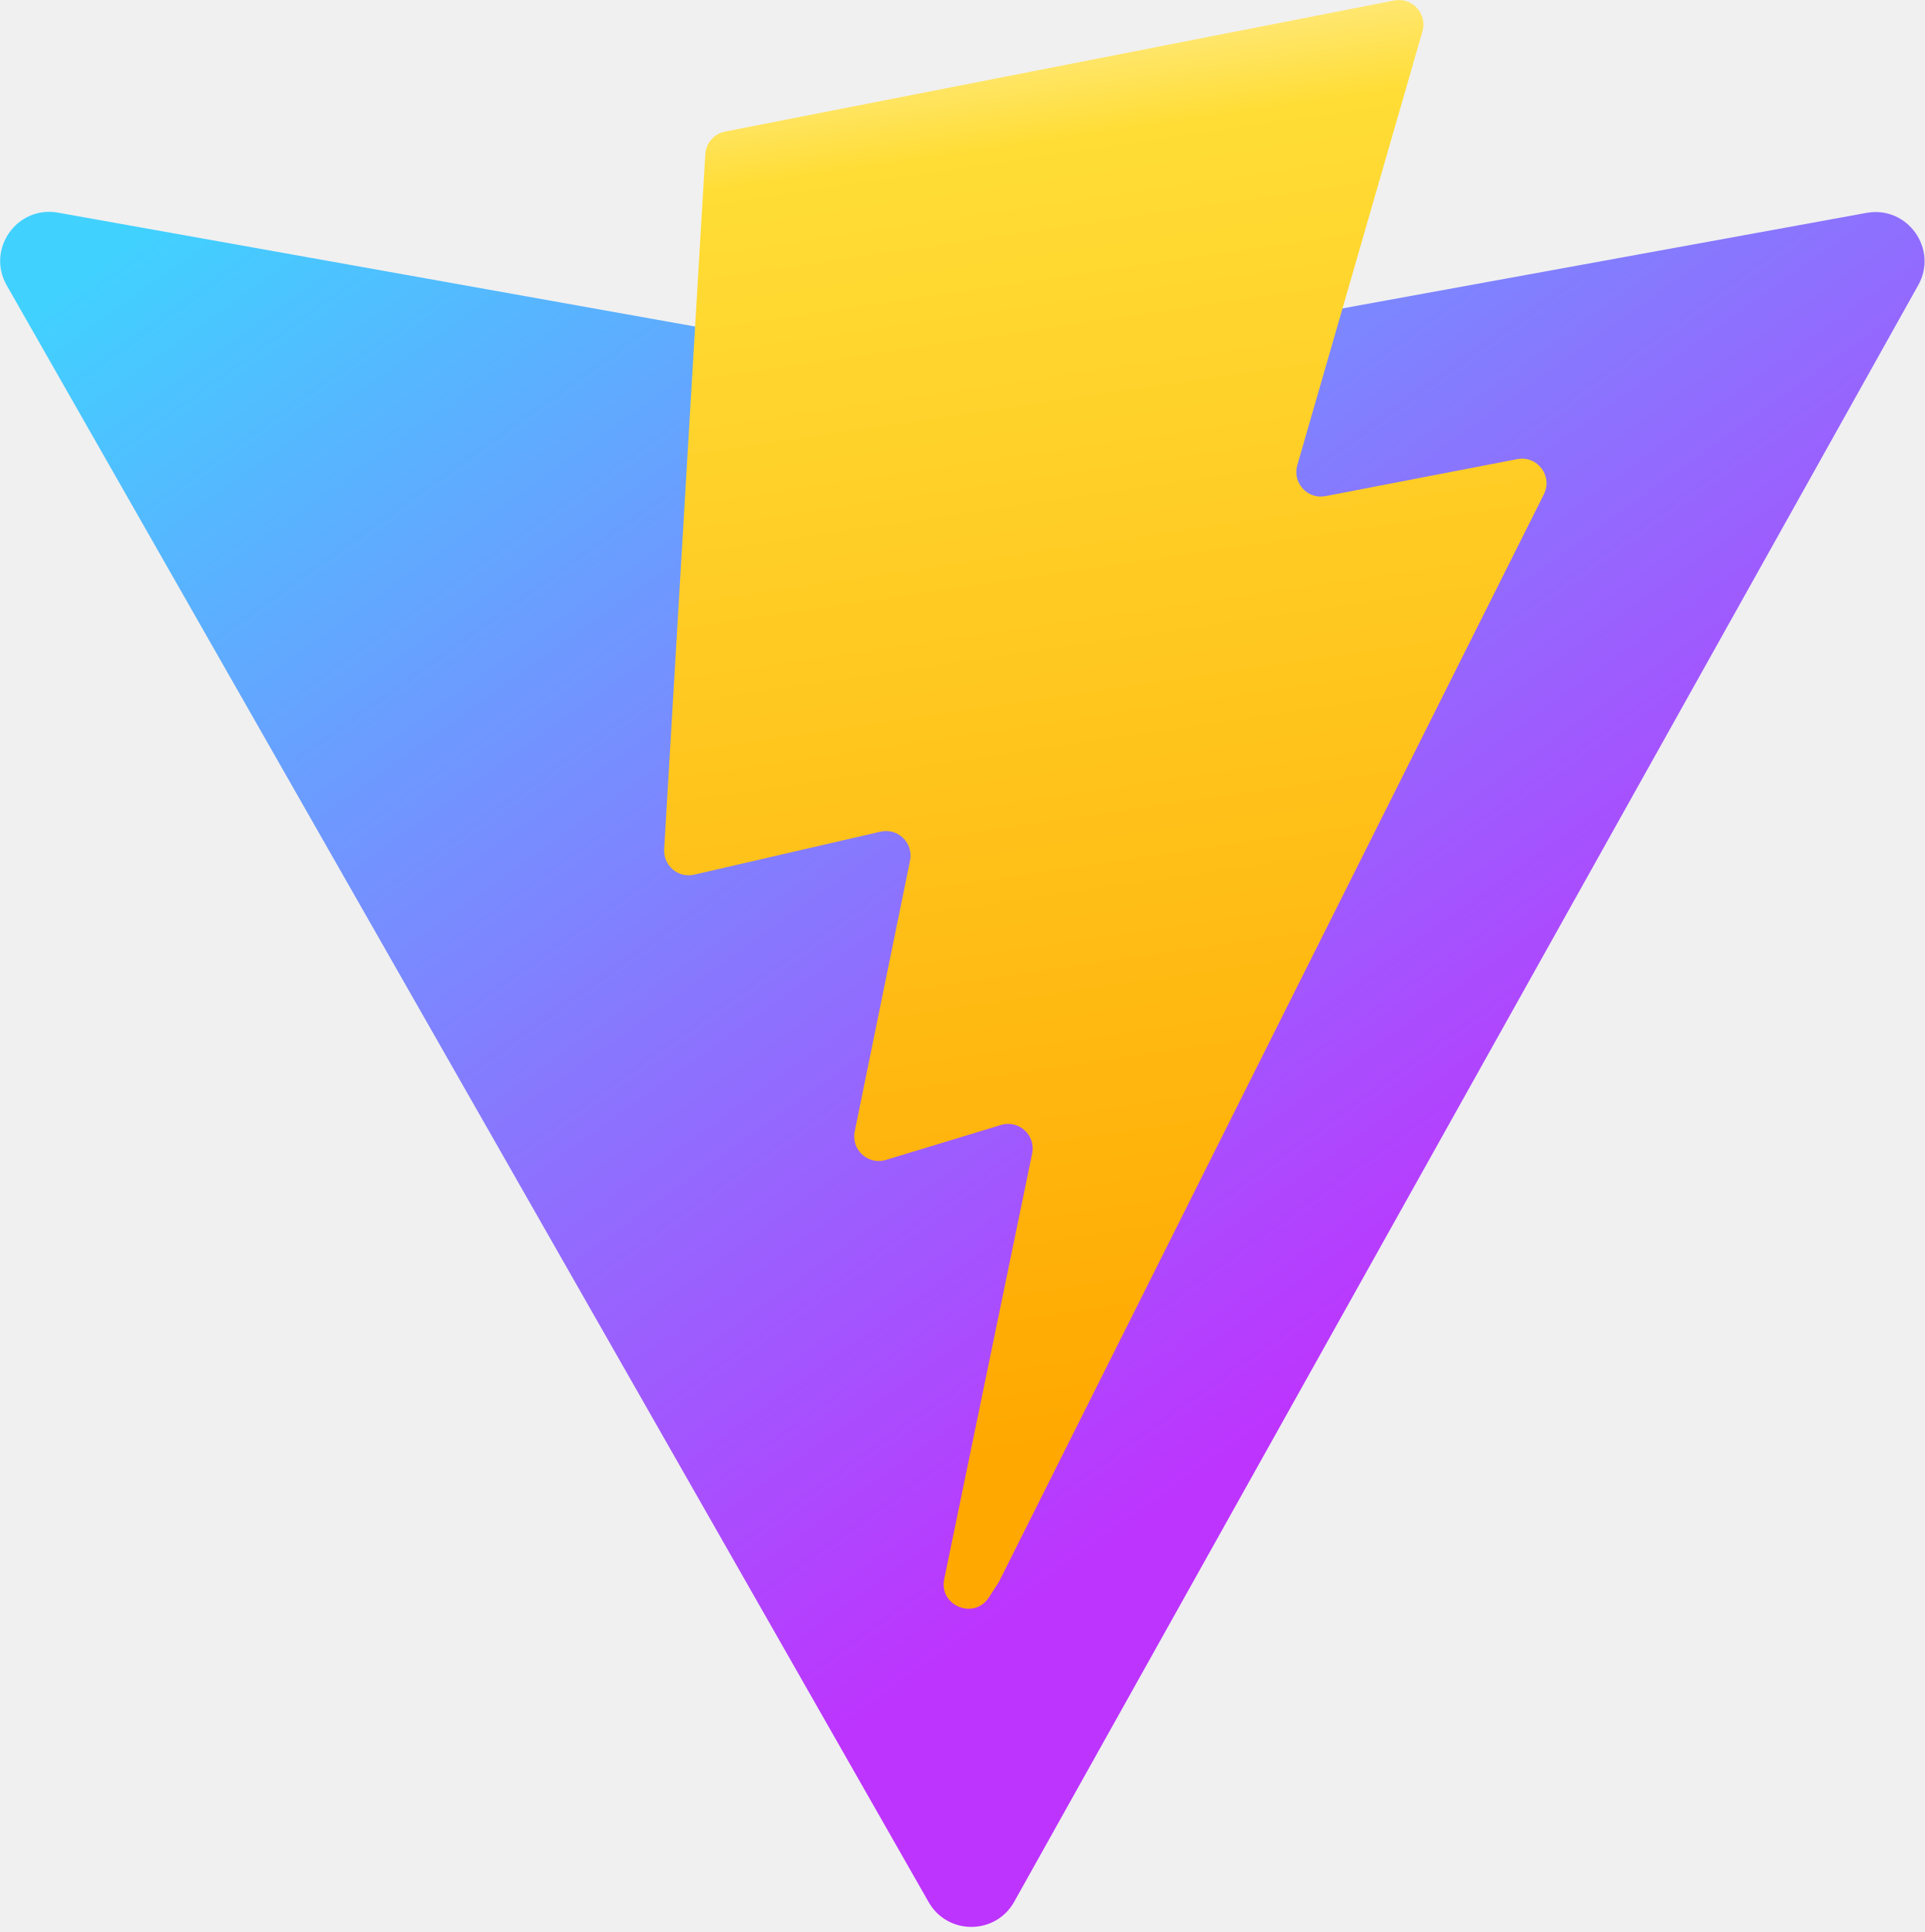
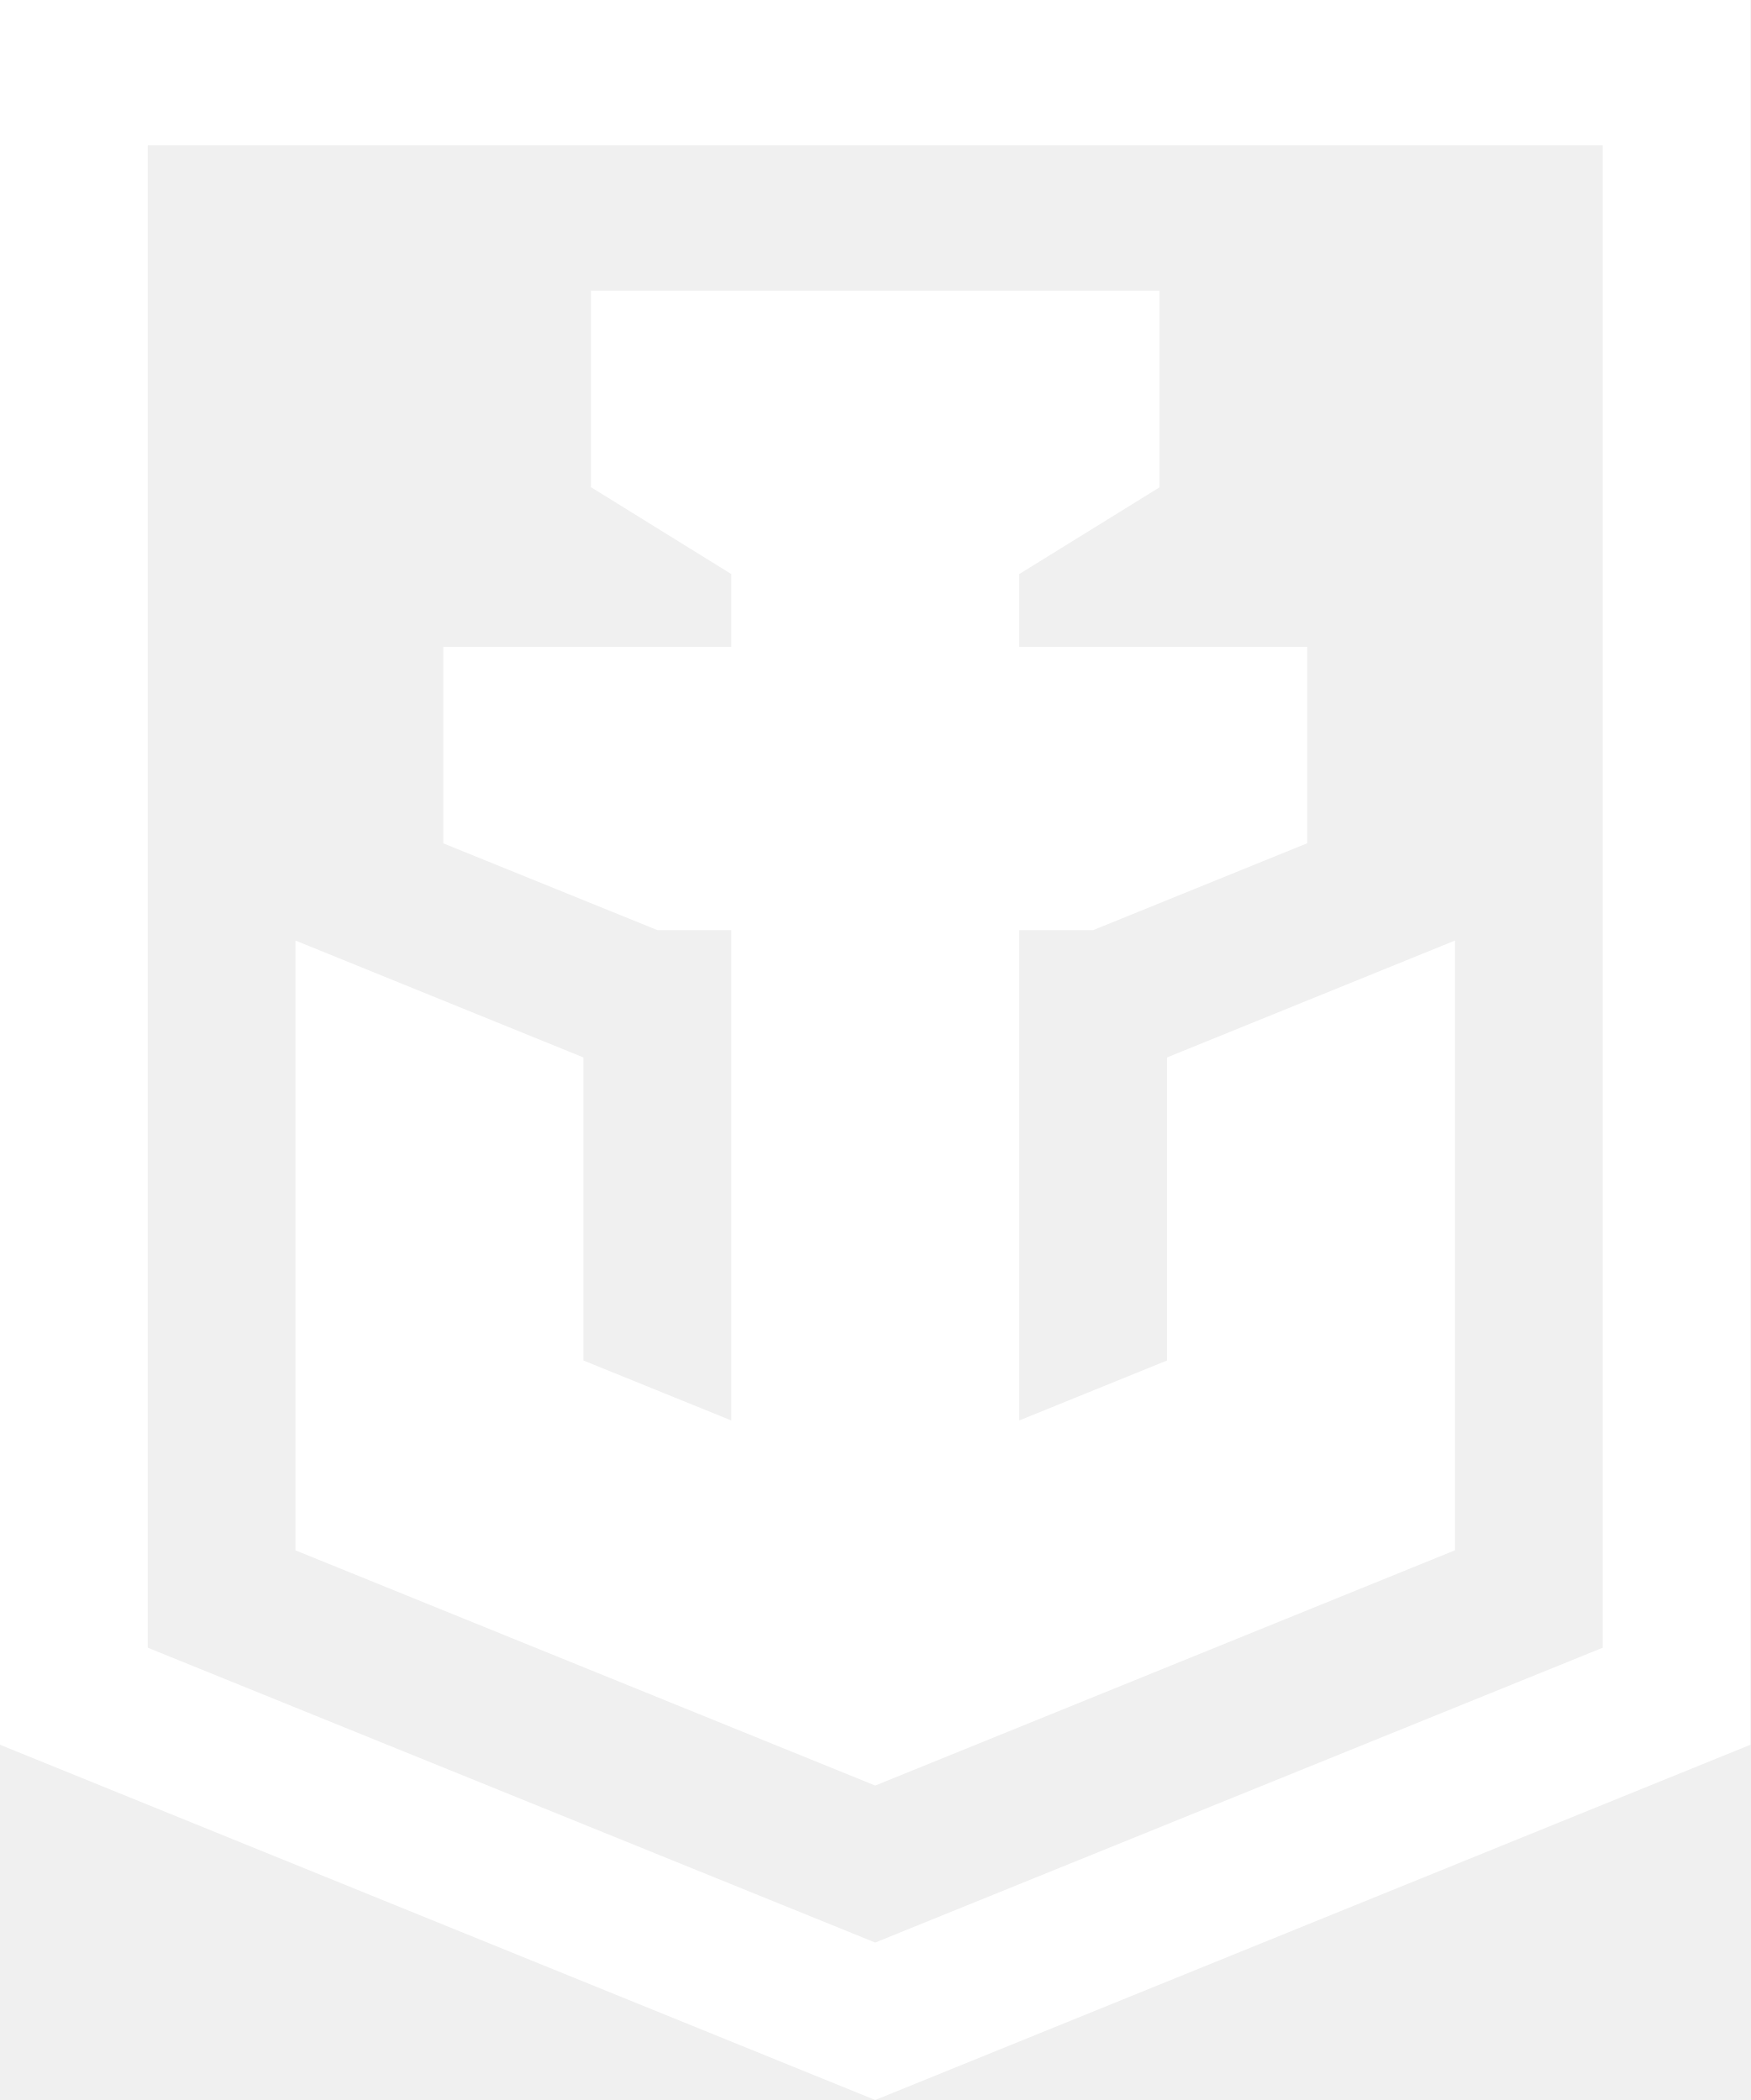
- <svg xmlns="http://www.w3.org/2000/svg" aria-hidden="true" role="img" class="iconify iconify--logos" width="31.88" height="32" preserveAspectRatio="xMidYMid meet" viewBox="0 0 256 257">
-   <defs>
-     <linearGradient id="IconifyId1813088fe1fbc01fb466" x1="-.828%" x2="57.636%" y1="7.652%" y2="78.411%">
-       <stop offset="0%" stop-color="#41D1FF" />
-       <stop offset="100%" stop-color="#BD34FE" />
-     </linearGradient>
-     <linearGradient id="IconifyId1813088fe1fbc01fb467" x1="43.376%" x2="50.316%" y1="2.242%" y2="89.03%">
-       <stop offset="0%" stop-color="#FFEA83" />
-       <stop offset="8.333%" stop-color="#FFDD35" />
-       <stop offset="100%" stop-color="#FFA800" />
-     </linearGradient>
-   </defs>
-   <path fill="url(#IconifyId1813088fe1fbc01fb466)" d="M255.153 37.938L134.897 252.976c-2.483 4.44-8.862 4.466-11.382.048L.875 37.958c-2.746-4.814 1.371-10.646 6.827-9.67l120.385 21.517a6.537 6.537 0 0 0 2.322-.004l117.867-21.483c5.438-.991 9.574 4.796 6.877 9.62Z" />
-   <path fill="url(#IconifyId1813088fe1fbc01fb467)" d="M185.432.063L96.44 17.501a3.268 3.268 0 0 0-2.634 3.014l-5.474 92.456a3.268 3.268 0 0 0 3.997 3.378l24.777-5.718c2.318-.535 4.413 1.507 3.936 3.838l-7.361 36.047c-.495 2.426 1.782 4.5 4.151 3.78l15.304-4.649c2.372-.72 4.652 1.36 4.15 3.788l-11.698 56.621c-.732 3.542 3.979 5.473 5.943 2.437l1.313-2.028l72.516-144.72c1.215-2.423-.88-5.186-3.54-4.672l-25.505 4.922c-2.396.462-4.435-1.77-3.759-4.114l16.646-57.705c.677-2.35-1.37-4.583-3.769-4.113Z" />
+ <svg xmlns="http://www.w3.org/2000/svg" width="35" height="42" viewBox="0 0 35 42" fill="none">
+   <path fill-rule="evenodd" clip-rule="evenodd" d="M35 0H0V34.895L17.5 42L35 34.895L35 0ZM32.047 32.954L17.5 38.851L2.954 32.954V2.907H32.047V32.954Z" fill="white" />
+   <path fill-rule="evenodd" clip-rule="evenodd" d="M29.092 31.006V18.811L23.334 21.149V27.21L20.38 28.409V18.603H21.856L26.138 16.865V12.936H20.38V11.481L23.184 9.747V5.815H11.816V9.743L14.622 11.481V12.936H8.864V16.867L13.146 18.603H14.622V28.409L11.666 27.21V21.149L5.908 18.811V31.007L17.5 35.711L29.092 31.006Z" fill="white" />
</svg>
